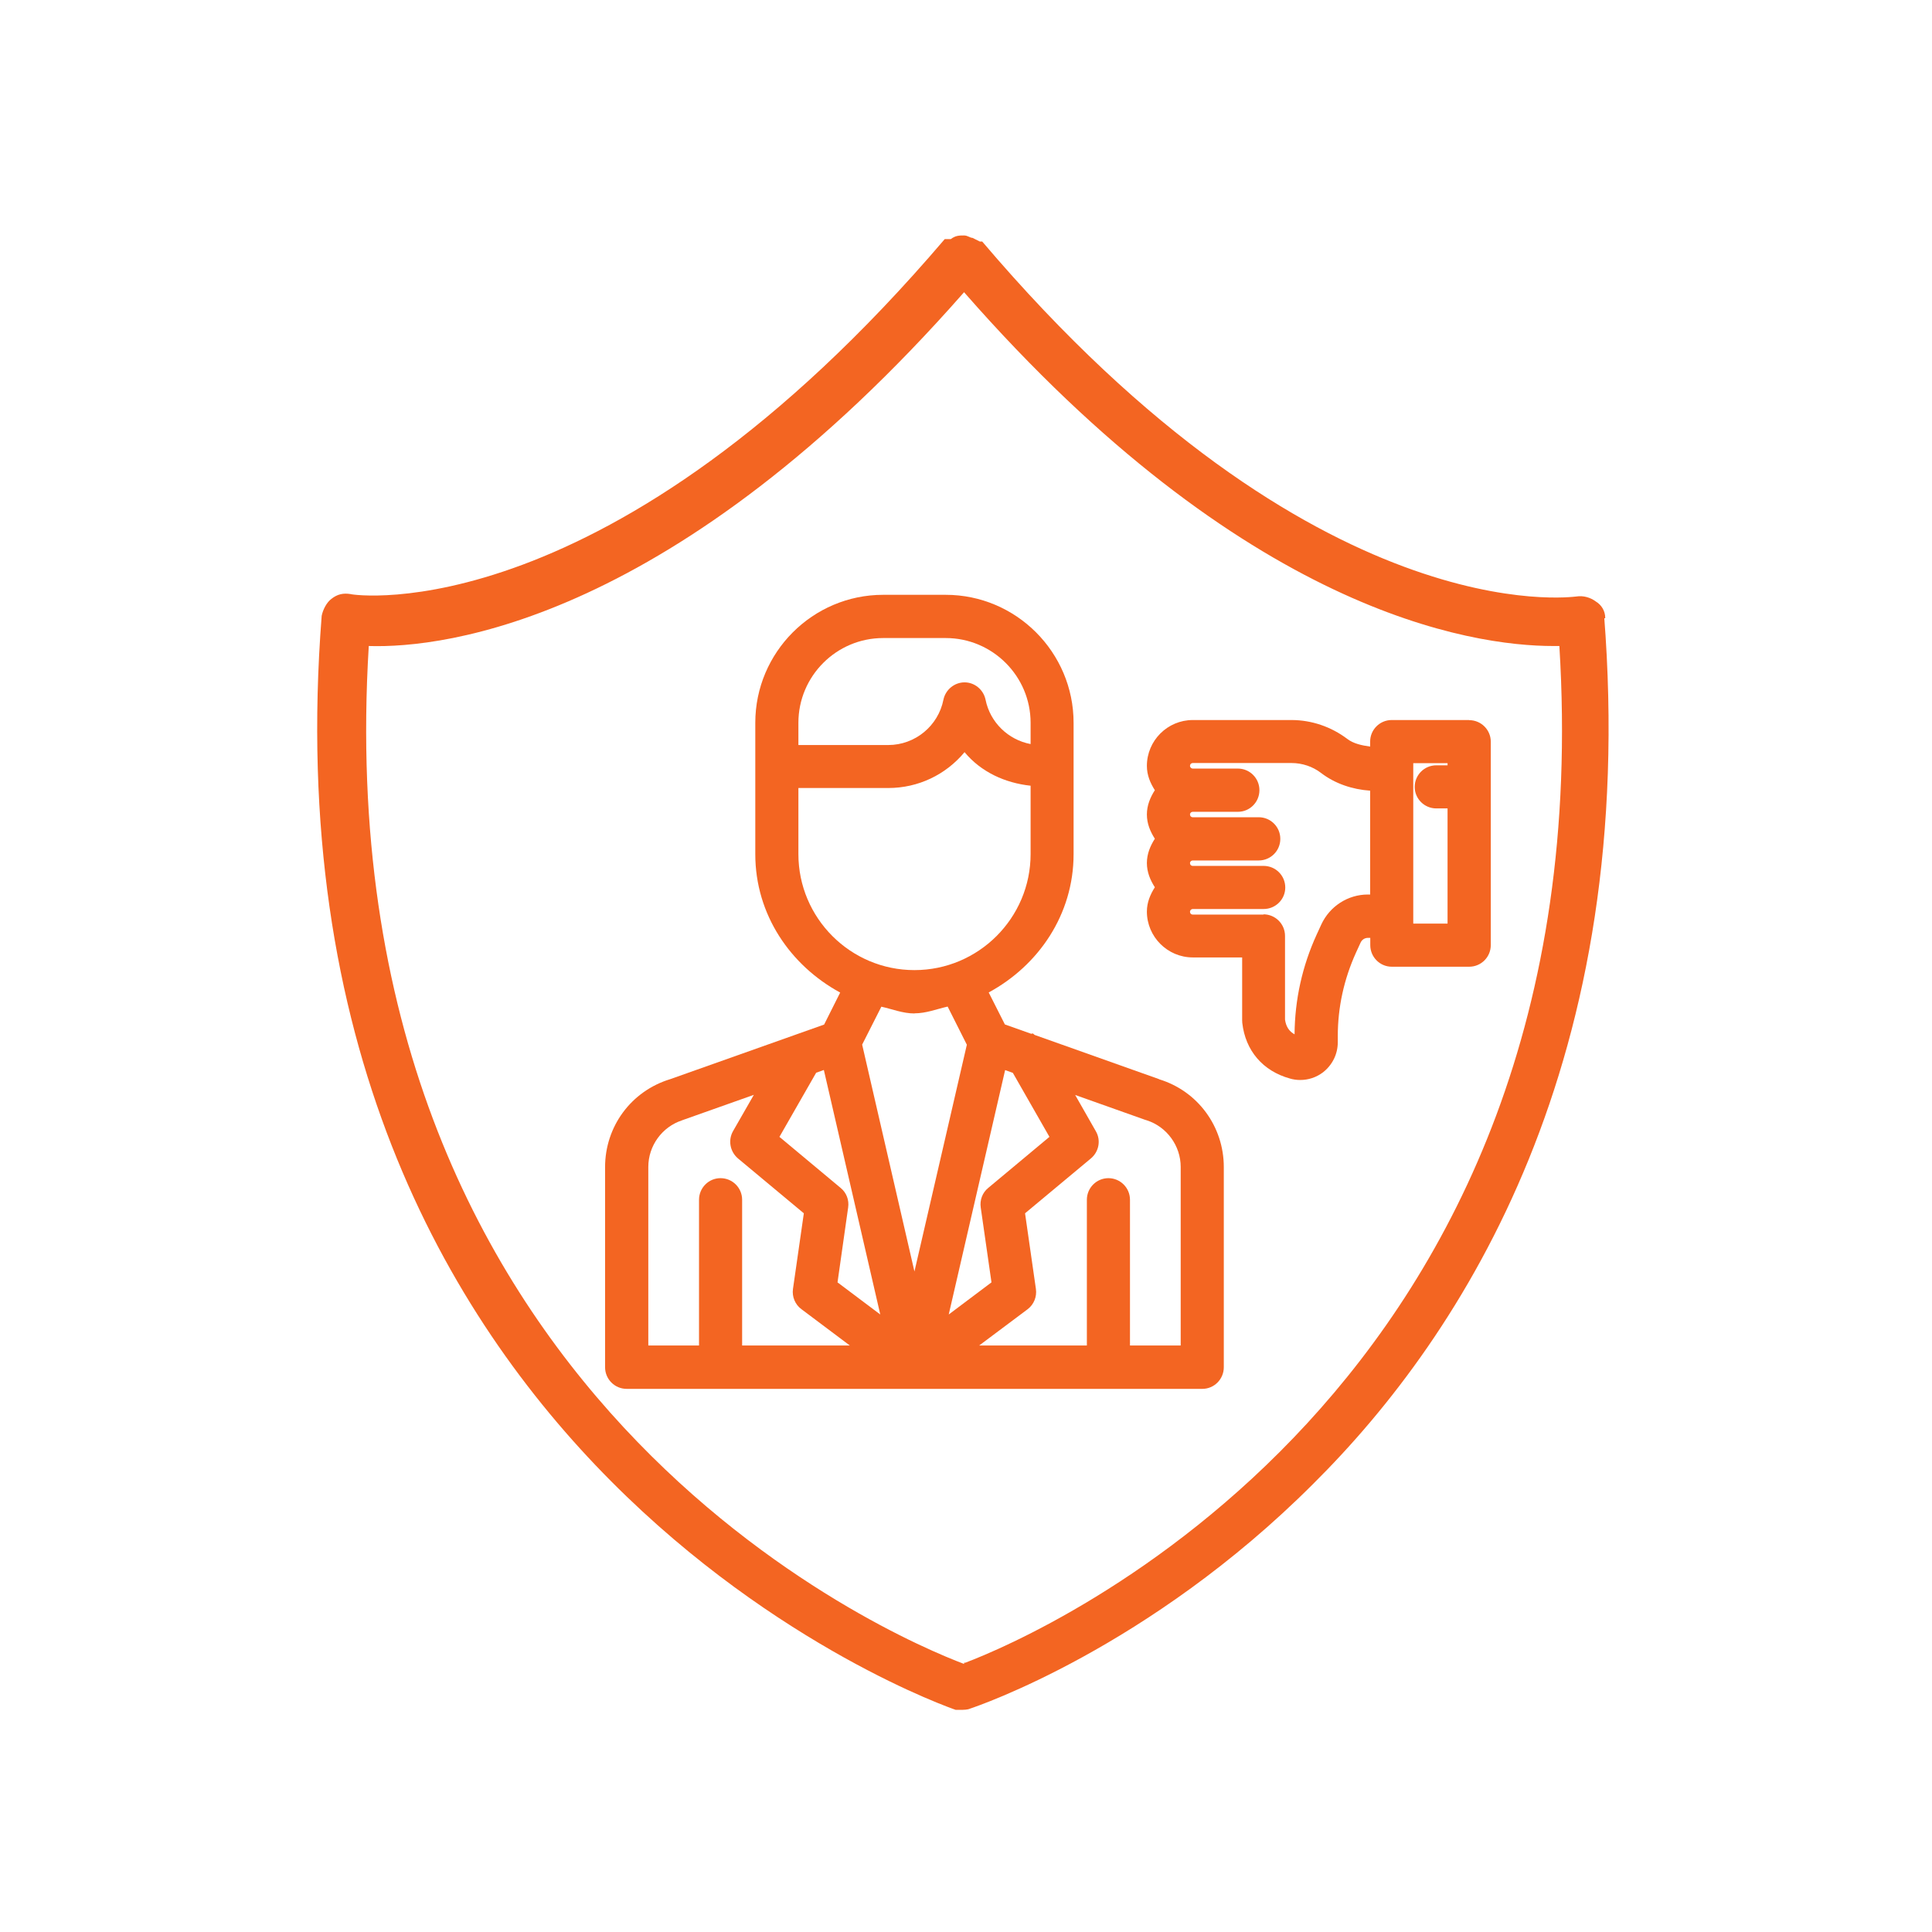
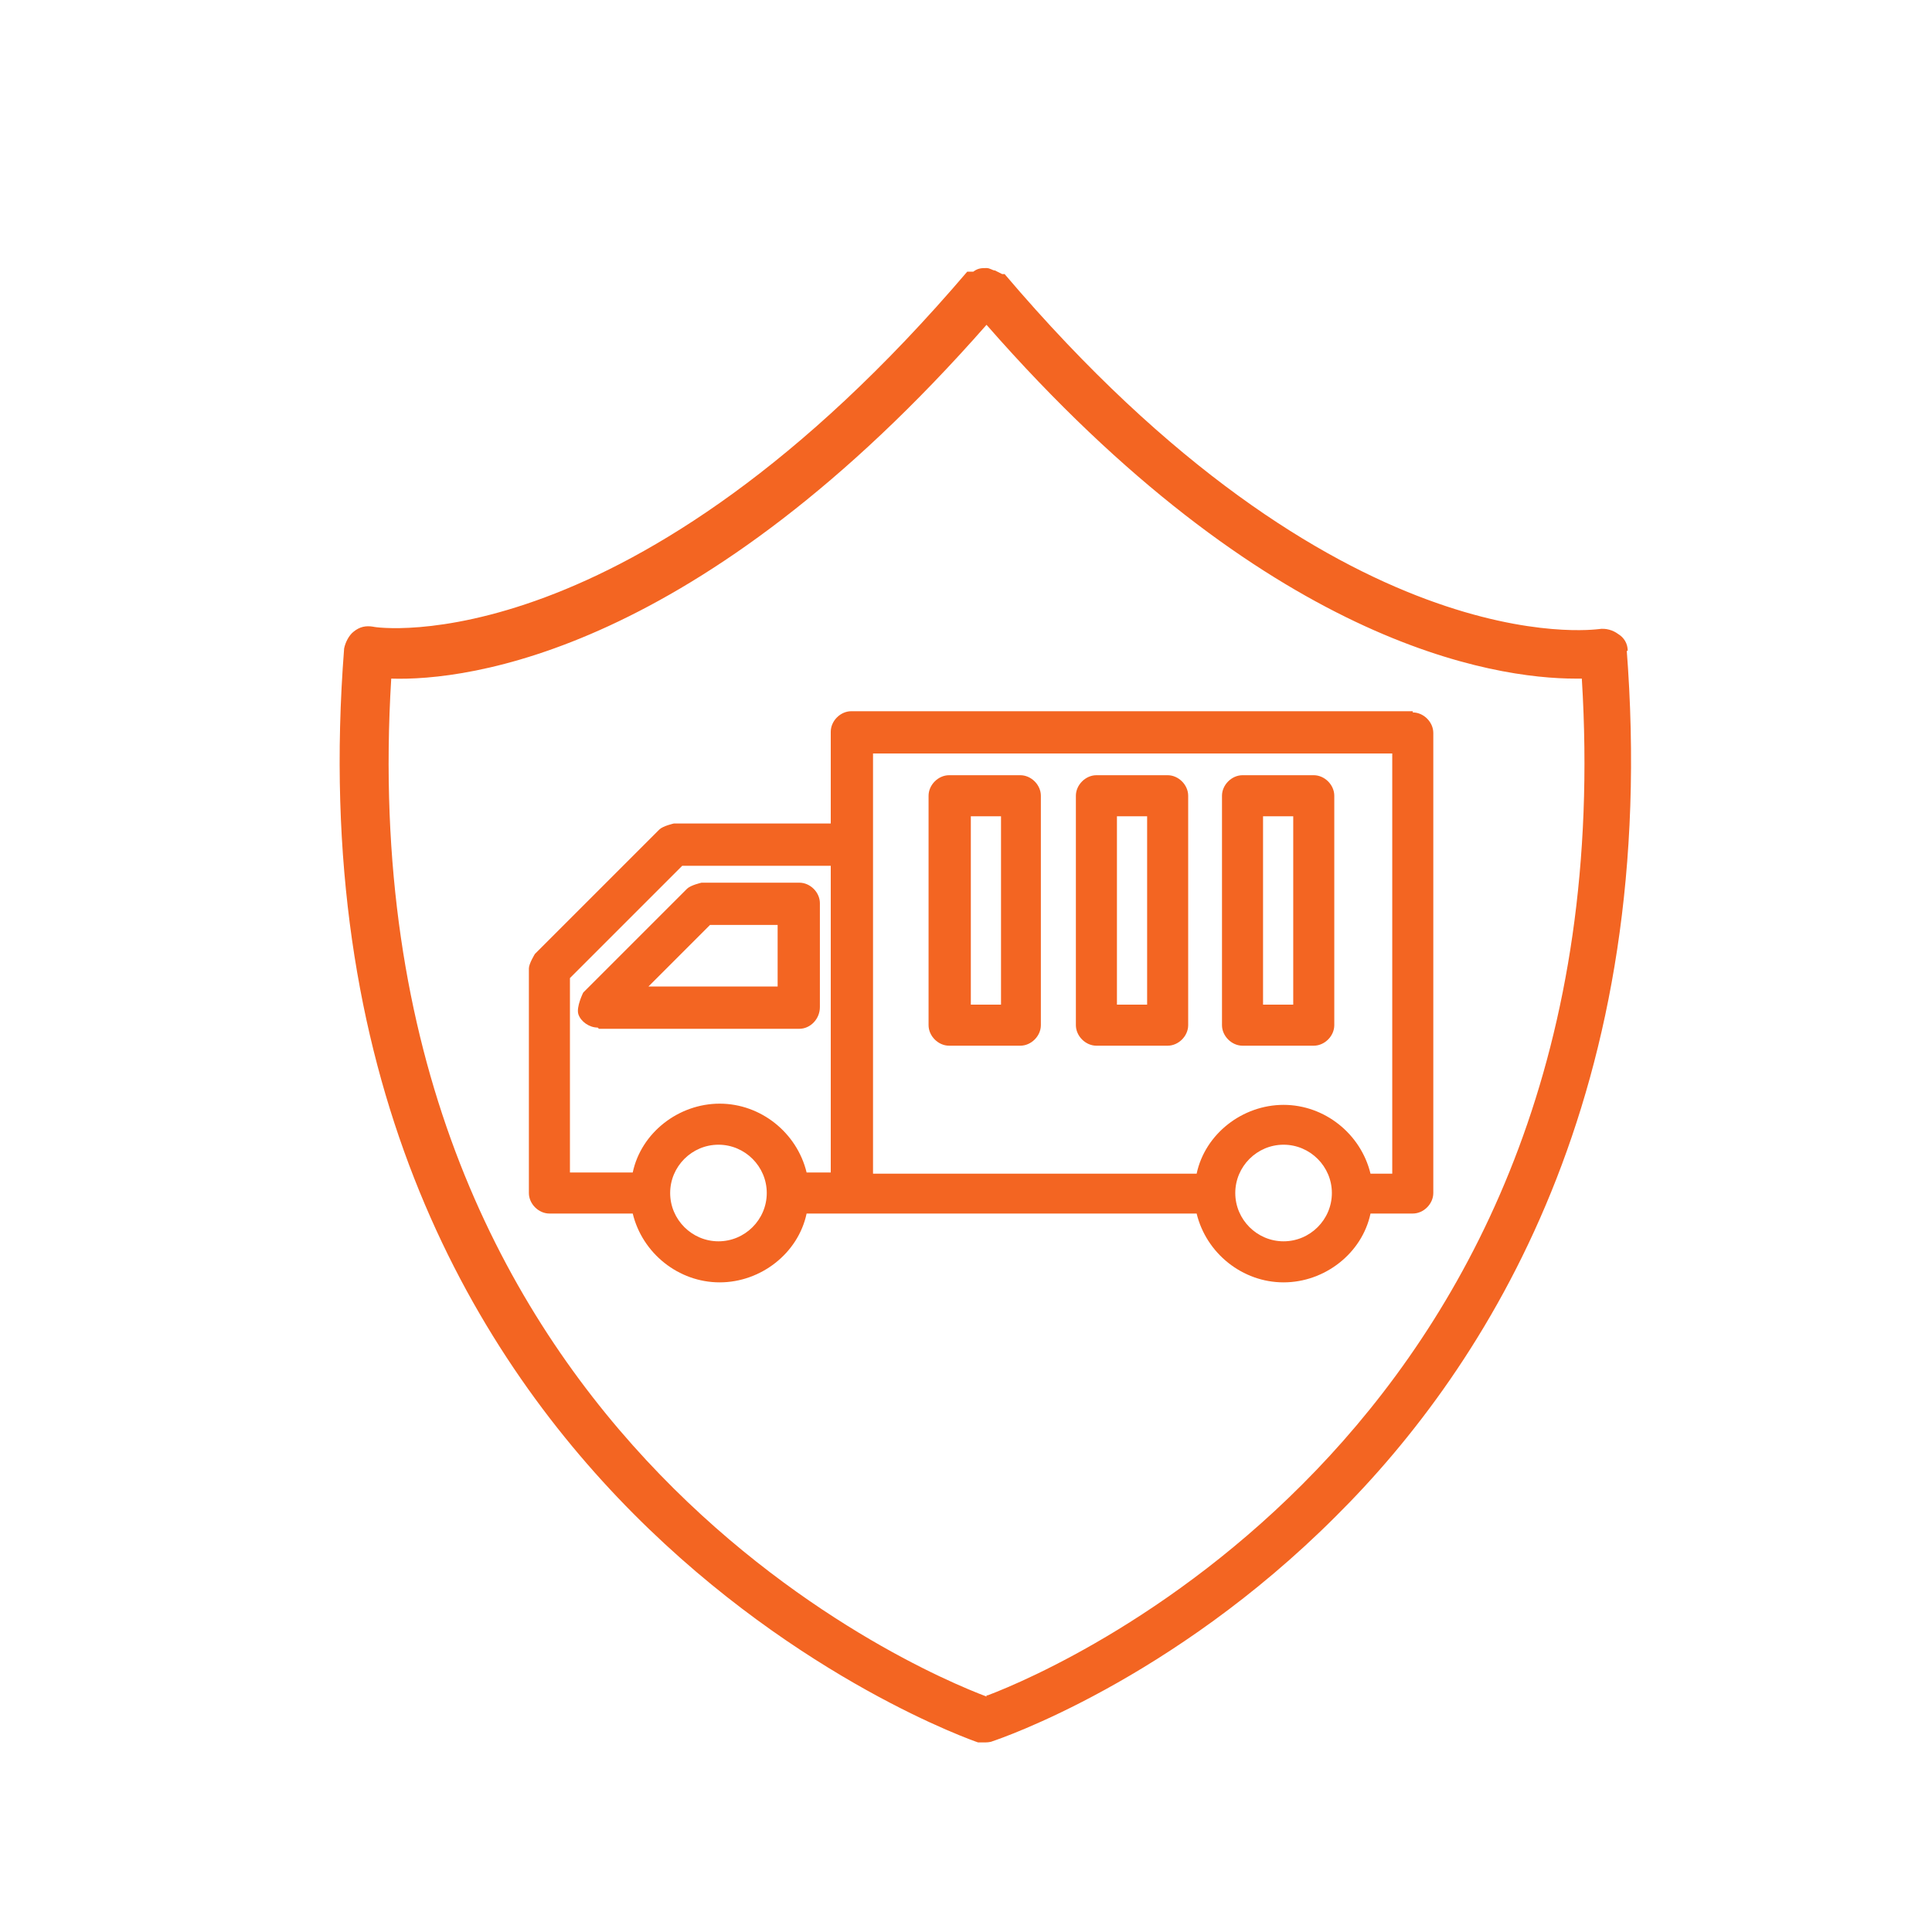
<svg xmlns="http://www.w3.org/2000/svg" version="1.1" viewBox="0 0 16 16">
  <defs>
    <style>
      .cls-1 {
        fill: #f36522;
      }
    </style>
  </defs>
  <g>
    <g id="Layer_1">
      <g id="Layer_1-2" data-name="Layer_1">
-         <g id="Layer_1-3">
-           <g id="Layer_1-2-2">
-             <g id="Layer_1-2-3">
-               <path class="cls-1" d="M13.294,5.12c0-.06-.03-.11-.08-.14-.04-.03-.1-.05-.16-.04-.02,0-2.15.32-4.92-2.94h-.02s-.04-.02-.06-.03c-.02,0-.04-.02-.07-.02-.04,0-.07,0-.11.03h-.05c-2.78,3.26-4.9,2.95-4.92,2.94-.06-.01-.11,0-.16.04-.04.03-.07.09-.08.14-.55,7.05,5.19,9.04,5.25,9.06h.06s.04,0,.06-.01c.06-.02,1.48-.5,2.84-1.86,1.26-1.25,2.7-3.52,2.41-7.2v.03s.01,0,.01,0ZM7.984,13.78c-.56-.21-5.31-2.2-4.93-8.43.63.02,2.54-.21,4.93-2.93,2.32,2.65,4.2,2.93,4.88,2.93h.05c.38,6.17-4.31,8.19-4.92,8.42h-.01v.01Z" />
-             </g>
-           </g>
+         <g>
+           <path class="cls-1" d="M4.96,8.52h1.66c.09,0,.17-.08.17-.18v-.86c0-.09-.08-.17-.17-.17h-.81s-.09.02-.12.05l-.86.86s-.06.12-.04.18c.02.06.09.11.16.11h0ZM5.37,8.17l.51-.51h.56v.51h-1.07Z" />
+           <path class="cls-1" d="M11.7,5.89h-4.65c-.09,0-.17.08-.17.17v.76h-1.3s-.09.02-.12.05l-1.03,1.03s-.05.08-.05.12v1.86c0,.09.08.17.17.17h.69c.08.33.38.57.72.57s.65-.24.72-.57h3.23c.08.33.38.57.72.57s.65-.24.72-.57h.35c.09,0,.17-.08.17-.17v-3.81c0-.09-.08-.17-.17-.17h0ZM10.63,9.48c.22,0,.4.18.4.4s-.18.4-.4.4-.4-.18-.4-.4.18-.4.4-.4ZM11.53,6.24v3.48h-.18c-.08-.33-.38-.57-.72-.57s-.65.24-.72.57h-2.68v-3.48h4.32,0ZM5.95,9.48c.22,0,.4.18.4.4s-.18.4-.4.4-.4-.18-.4-.4.18-.4.4-.4ZM6.88,7.16v2.55h-.2c-.08-.33-.38-.57-.72-.57s-.65.24-.72.57h-.52v-1.61l.93-.93h1.24Z" />
+           <path class="cls-1" d="M7.86,8.66h.59c.09,0,.17-.08.17-.17v-1.9c0-.09-.08-.17-.17-.17h-.59c-.09,0-.17.08-.17.17v1.9c0,.09.08.17.17.17ZM8.04,8.32v-1.56h.25v1.56h-.25Z" />
+           <path class="cls-1" d="M9.08,8.66h.59c.09,0,.17-.08.17-.17v-1.9c0-.09-.08-.17-.17-.17h-.59c-.09,0-.17.08-.17.17v1.9c0,.09.08.17.17.17ZM9.25,8.32v-1.56h.25v1.56h-.25Z" />
+           <path class="cls-1" d="M10.29,8.66h.59c.09,0,.17-.08.17-.17v-1.9c0-.09-.08-.17-.17-.17h-.59c-.09,0-.17.08-.17.17v1.9c0,.09.08.17.17.17ZM10.46,8.32v-1.56h.25v1.56h-.25Z" />
        </g>
      </g>
-       <g>
-         <path class="cls-1" d="M9.599,8.937l-1.03-.366c-.006-.003-.009-.01-.016-.012-.005-.001-.009.003-.014.002l-.217-.077-.134-.265c.412-.223.703-.645.703-1.145v-1.088c0-.584-.476-1.06-1.059-1.06h-.518c-.584,0-1.059.476-1.059,1.06v1.088c0,.501.291.922.703,1.146l-.133.265-1.274.452c-.323.098-.54.391-.54.729v1.657c0,.099.08.179.179.179h4.767c.098,0,.178-.08.178-.179v-1.658c0-.337-.217-.63-.536-.727ZM6.612,7.073v-.547h.744c.247,0,.476-.109.632-.297.137.165.335.255.547.278v.566c0,.53-.432.961-.962.961-.53,0-.961-.431-.961-.961ZM8.535,6.162c-.185-.035-.335-.179-.373-.367-.017-.083-.09-.144-.174-.144s-.158.061-.175.144c-.043.217-.235.375-.457.375h-.744v-.184c0-.387.315-.702.702-.702h.518c.387,0,.703.315.703.702v.176ZM7.573,8.392c.097,0,.183-.035.275-.056l.159.316-.434,1.878-.433-1.879.159-.314c.091.02.177.056.275.056ZM6.823,8.862l.467,2.024-.354-.266.088-.62c.009-.062-.014-.123-.062-.162l-.507-.423.304-.531.064-.023ZM8.388,8.885l.303.53-.507.423c-.048.039-.071.1-.062.162l.089.62-.354.266.467-2.024.064.023ZM5.648,9.278l.595-.211-.172.3c-.043.075-.026.17.041.227l.545.454-.09.627c-.009.064.018.129.07.167l.401.301h-.892v-1.207c0-.099-.08-.179-.179-.179-.098,0-.178.08-.178.179v1.207h-.42v-1.479c0-.175.114-.332.28-.386ZM9.18,9.757c-.099,0-.179.08-.179.179v1.207h-.892l.402-.301c.051-.039.077-.103.068-.167l-.09-.627.545-.454c.067-.056.085-.151.041-.226l-.171-.3.577.205.016.005c.166.053.281.211.281.386v1.479h-.42v-1.207c0-.099-.08-.179-.179-.179Z" />
-         <path class="cls-1" d="M12.166,5.963h-.641c-.098,0-.178.08-.178.178v.042c-.068-.01-.136-.023-.19-.064-.132-.1-.295-.156-.461-.156h-.818c-.209,0-.38.17-.38.38,0,.076.028.142.066.201-.038.059-.066.126-.066.201,0,.076.028.142.066.201-.038.059-.066.126-.066.201,0,.076.028.142.066.201-.038.059-.066.126-.066.201,0,.209.171.38.38.38h.409v.521l.001.021c.026.231.171.399.395.461.027.008.056.012.084.012.068,0,.133-.021.189-.063.078-.061.123-.151.123-.25v-.051c0-.238.051-.47.15-.689l.039-.085c.011-.024.034-.039.061-.039h.019v.06c0,.099.08.179.178.179h.641c.099,0,.179-.08.179-.179v-1.685c0-.098-.08-.178-.179-.178ZM10.465,7.574h-.587c-.014,0-.023-.01-.023-.023,0-.013.011-.023.023-.023h.587c.099,0,.179-.08.179-.178,0-.099-.08-.179-.179-.179h-.587c-.014,0-.023-.01-.023-.023,0-.013.011-.022.023-.022h.546c.099,0,.179-.08.179-.179s-.08-.179-.179-.179h-.546c-.014,0-.023-.01-.023-.023,0-.013.011-.022.023-.022h.374c.098,0,.178-.08.178-.179s-.08-.179-.178-.179h-.374c-0,0-0.0 0-0.0 0-.012-0-.023-.01-.023-.023,0-.013.01-.023.023-.023h.818c.088,0,.175.029.244.082.116.089.26.137.407.147v.86h-.019c-.165,0-.315.097-.385.247l-.039.085c-.119.26-.181.538-.183.826-.047-.026-.071-.066-.079-.122v-.693c0-.099-.08-.179-.179-.179ZM11.704,6.32h.284v.018h-.093c-.099,0-.179.08-.179.179,0,.098.08.178.179.178h.093v.954h-.284v-1.328Z" />
+       <g id="Layer_1-3" data-name="Layer_1">
+         <path class="cls-1" d="M13.48,5.39c0-.06-.03-.11-.08-.14-.04-.03-.1-.05-.16-.04-.02,0-2.15.32-4.92-2.94,0,0-.02,0-.02,0h0s-.04-.02-.06-.03c-.02,0-.04-.02-.07-.02-.04,0-.07,0-.11.03h-.02s-.02,0-.03,0c-2.78,3.26-4.9,2.95-4.92,2.94-.06-.01-.11,0-.16.04-.04.03-.07.09-.08.14-.55,7.05,5.19,9.04,5.25,9.06h.06s.04,0,.06-.01c.06-.02,1.48-.5,2.84-1.86,1.26-1.25,2.7-3.52,2.41-7.2v.03ZM8.17,14.05c-.56-.21-5.31-2.2-4.93-8.43.63.02,2.54-.21,4.93-2.93,2.32,2.65,4.2,2.93,4.88,2.93h.05c.38,6.17-4.31,8.19-4.92,8.42h-.01Z" />
      </g>
    </g>
  </g>
</svg>
